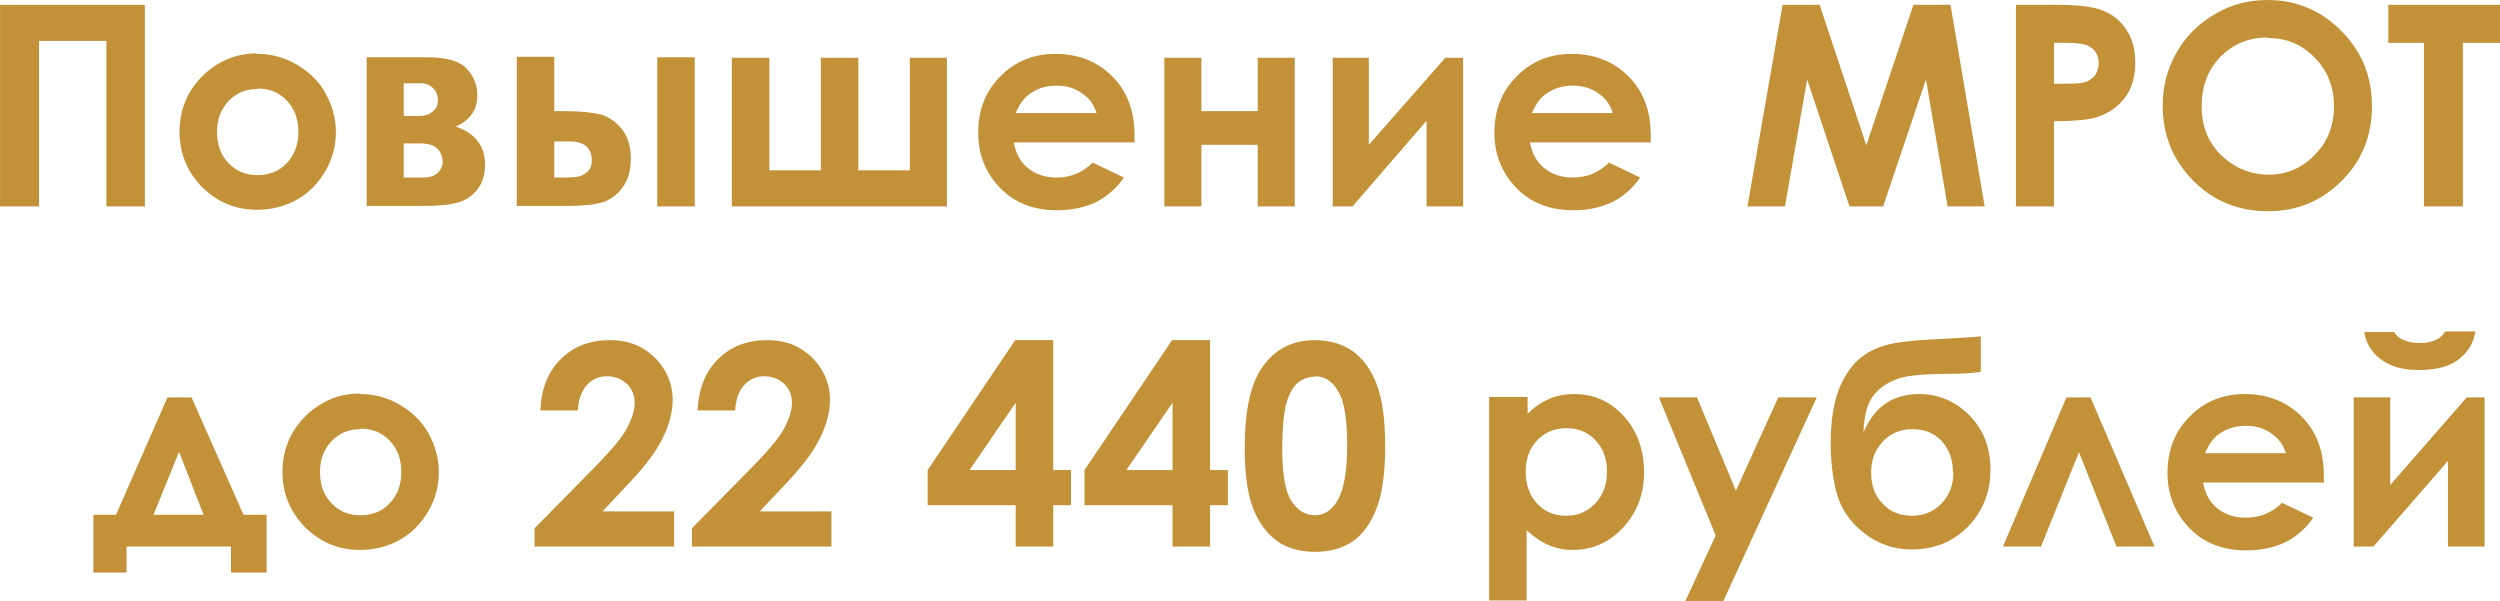
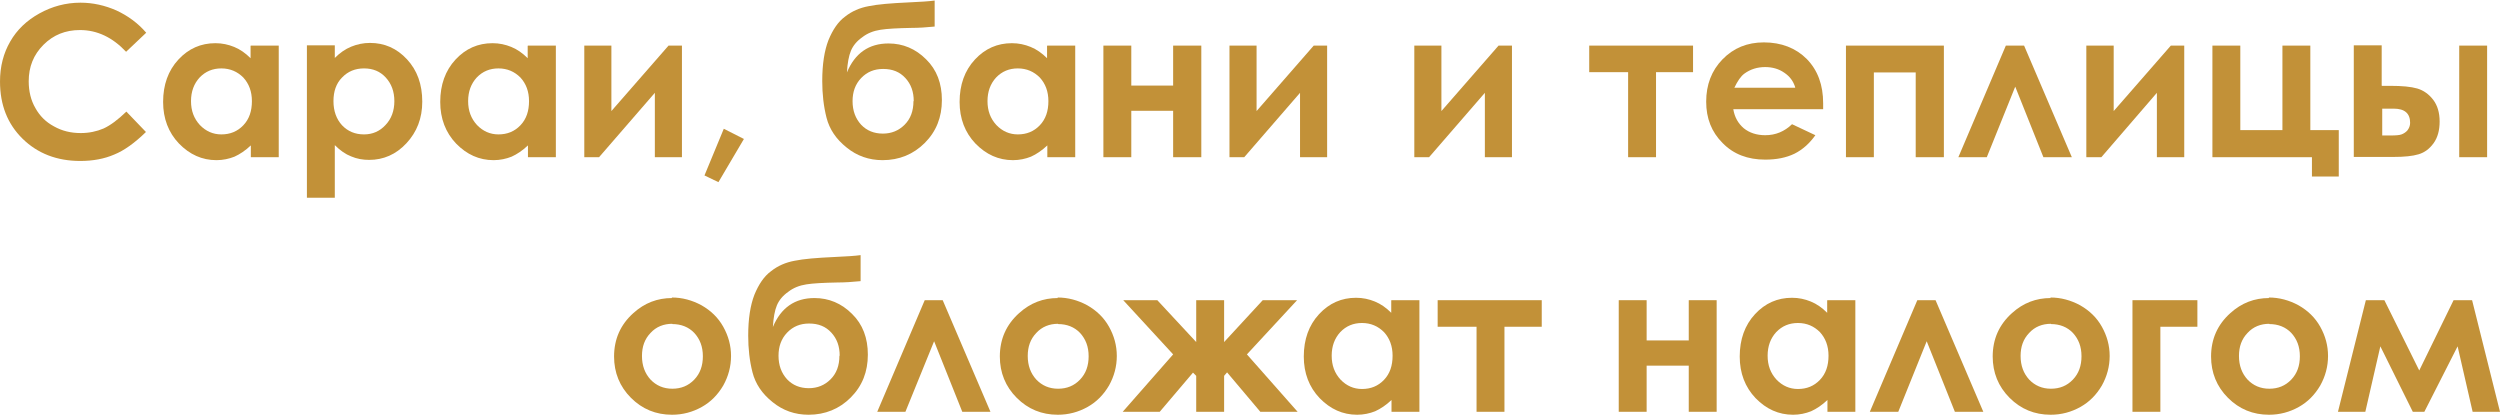
- <svg xmlns="http://www.w3.org/2000/svg" xml:space="preserve" width="62.883mm" height="15.115mm" version="1.1" style="shape-rendering:geometricPrecision; text-rendering:geometricPrecision; image-rendering:optimizeQuality; fill-rule:evenodd; clip-rule:evenodd" viewBox="0 0 51.96 12.49">
+ <svg xmlns="http://www.w3.org/2000/svg" xml:space="preserve" width="83.98mm" height="13.923mm" version="1.1" style="shape-rendering:geometricPrecision; text-rendering:geometricPrecision; image-rendering:optimizeQuality; fill-rule:evenodd; clip-rule:evenodd" viewBox="0 0 93.19 15.45">
  <defs>
    <style type="text/css">
   
    .fil0 {fill:#C29138;fill-rule:nonzero}
   
  </style>
  </defs>
  <g id="Слой_x0020_1">
-     <polygon class="fil0" points="-0,0.1 3.01,0.1 3.01,4.29 2.21,4.29 2.21,0.85 0.81,0.85 0.81,4.29 -0,4.29 " />
-     <path id="_1" class="fil0" d="M5.34 1.12c0.29,0 0.57,0.07 0.82,0.22 0.26,0.15 0.46,0.34 0.6,0.59 0.14,0.25 0.22,0.52 0.22,0.81 0,0.29 -0.07,0.56 -0.22,0.82 -0.15,0.25 -0.34,0.45 -0.59,0.59 -0.25,0.14 -0.53,0.21 -0.83,0.21 -0.45,0 -0.82,-0.16 -1.14,-0.47 -0.31,-0.32 -0.47,-0.7 -0.47,-1.15 0,-0.48 0.18,-0.89 0.53,-1.21 0.31,-0.28 0.67,-0.42 1.07,-0.42zm0.01 0.73c-0.24,0 -0.44,0.08 -0.6,0.25 -0.16,0.17 -0.24,0.38 -0.24,0.64 0,0.27 0.08,0.49 0.24,0.65 0.16,0.17 0.36,0.25 0.6,0.25 0.24,0 0.45,-0.08 0.61,-0.25 0.16,-0.17 0.24,-0.38 0.24,-0.65 0,-0.27 -0.08,-0.48 -0.24,-0.65 -0.16,-0.17 -0.36,-0.25 -0.61,-0.25z" />
-     <path id="_2" class="fil0" d="M7.62 4.29l0 -3.1 1.25 0c0.41,0 0.69,0.08 0.83,0.24 0.15,0.16 0.22,0.34 0.22,0.55 0,0.3 -0.15,0.52 -0.45,0.65 0.41,0.14 0.61,0.41 0.61,0.79 0,0.21 -0.05,0.38 -0.16,0.52 -0.11,0.14 -0.25,0.23 -0.41,0.27 -0.17,0.05 -0.4,0.07 -0.7,0.07l-1.19 0zm0.78 -1.88l0.3 0c0.13,0 0.23,-0.03 0.3,-0.1 0.07,-0.06 0.1,-0.13 0.1,-0.21 0,-0.12 -0.03,-0.2 -0.1,-0.27 -0.07,-0.06 -0.15,-0.1 -0.24,-0.1l-0.1 0 -0.27 0 0 0.67zm0 1.28l0.39 0c0.15,0 0.26,-0.04 0.32,-0.11 0.06,-0.07 0.09,-0.14 0.09,-0.21 0,-0.1 -0.03,-0.19 -0.1,-0.27 -0.07,-0.08 -0.2,-0.12 -0.38,-0.12l-0.33 0 0 0.71z" />
-     <path id="_3" class="fil0" d="M11.51 2.31l0.23 0c0.33,0 0.58,0.03 0.75,0.07 0.17,0.05 0.32,0.16 0.44,0.31 0.12,0.16 0.18,0.36 0.18,0.6 0,0.24 -0.05,0.44 -0.16,0.59 -0.11,0.16 -0.25,0.26 -0.41,0.32 -0.17,0.05 -0.4,0.08 -0.71,0.08l-1.09 0 0 -3.1 0.78 0 0 1.12zm0 1.38l0.24 0c0.14,0 0.24,-0.01 0.31,-0.03 0.06,-0.02 0.12,-0.06 0.17,-0.11 0.05,-0.06 0.07,-0.13 0.07,-0.21 0,-0.26 -0.15,-0.4 -0.46,-0.4l-0.32 0 0 0.75zm2.15 -2.5l0.78 0 0 3.1 -0.78 0 0 -3.1z" />
-     <polygon id="_4" class="fil0" points="19.68,4.29 15.21,4.29 15.21,1.2 15.99,1.2 15.99,3.54 17.06,3.54 17.06,1.2 17.84,1.2 17.84,3.54 18.91,3.54 18.91,1.2 19.68,1.2 " />
-     <path id="_5" class="fil0" d="M23.56 2.96l-2.49 0c0.04,0.22 0.13,0.4 0.29,0.53 0.16,0.13 0.35,0.2 0.6,0.2 0.29,0 0.54,-0.1 0.75,-0.31l0.65 0.31c-0.16,0.23 -0.36,0.4 -0.58,0.51 -0.23,0.11 -0.5,0.17 -0.81,0.17 -0.48,0 -0.88,-0.15 -1.18,-0.46 -0.3,-0.31 -0.46,-0.69 -0.46,-1.15 0,-0.47 0.15,-0.86 0.46,-1.17 0.3,-0.31 0.69,-0.47 1.14,-0.47 0.49,0 0.88,0.16 1.19,0.47 0.31,0.31 0.46,0.72 0.46,1.23l-0 0.15zm-0.77 -0.61c-0.05,-0.17 -0.15,-0.31 -0.3,-0.41 -0.15,-0.11 -0.33,-0.16 -0.53,-0.16 -0.22,0 -0.41,0.06 -0.57,0.18 -0.1,0.07 -0.2,0.2 -0.28,0.39l1.68 0z" />
-     <polygon id="_6" class="fil0" points="24.97,2.31 26.14,2.31 26.14,1.2 26.91,1.2 26.91,4.29 26.14,4.29 26.14,3.01 24.97,3.01 24.97,4.29 24.2,4.29 24.2,1.2 24.97,1.2 " />
-     <polygon id="_7" class="fil0" points="28.11,4.29 27.7,4.29 27.7,1.2 28.45,1.2 28.45,3.01 30.04,1.2 30.41,1.2 30.41,4.29 29.65,4.29 29.65,2.51 " />
-     <path id="_8" class="fil0" d="M34.29 2.96l-2.49 0c0.04,0.22 0.13,0.4 0.29,0.53 0.16,0.13 0.35,0.2 0.6,0.2 0.29,0 0.54,-0.1 0.75,-0.31l0.65 0.31c-0.16,0.23 -0.36,0.4 -0.58,0.51 -0.23,0.11 -0.5,0.17 -0.81,0.17 -0.48,0 -0.88,-0.15 -1.18,-0.46 -0.3,-0.31 -0.46,-0.69 -0.46,-1.15 0,-0.47 0.15,-0.86 0.46,-1.17 0.3,-0.31 0.69,-0.47 1.14,-0.47 0.49,0 0.88,0.16 1.19,0.47 0.31,0.31 0.46,0.72 0.46,1.23l-0 0.15zm-0.77 -0.61c-0.05,-0.17 -0.15,-0.31 -0.3,-0.41 -0.15,-0.11 -0.33,-0.16 -0.53,-0.16 -0.22,0 -0.41,0.06 -0.57,0.18 -0.1,0.07 -0.2,0.2 -0.28,0.39l1.68 0z" />
-     <polygon id="_9" class="fil0" points="37.05,0.1 37.82,0.1 38.79,3.02 39.77,0.1 40.54,0.1 41.25,4.29 40.48,4.29 40.03,1.65 39.14,4.29 38.44,4.29 37.56,1.65 37.1,4.29 36.32,4.29 " />
-     <path id="_10" class="fil0" d="M41.89 0.1l0.85 0c0.46,0 0.79,0.04 0.99,0.13 0.2,0.08 0.36,0.22 0.48,0.41 0.12,0.19 0.17,0.41 0.17,0.68 0,0.29 -0.08,0.54 -0.23,0.73 -0.15,0.19 -0.36,0.33 -0.62,0.4 -0.15,0.04 -0.44,0.07 -0.84,0.07l0 1.77 -0.79 0 0 -4.19zm0.79 1.64l0.26 0c0.2,0 0.34,-0.01 0.42,-0.04 0.08,-0.03 0.14,-0.08 0.19,-0.14 0.04,-0.07 0.07,-0.15 0.07,-0.24 0,-0.16 -0.06,-0.28 -0.19,-0.35 -0.09,-0.06 -0.26,-0.08 -0.51,-0.08l-0.23 0 0 0.86z" />
-     <path id="_11" class="fil0" d="M47.13 0c0.59,0 1.1,0.21 1.53,0.64 0.43,0.43 0.64,0.95 0.64,1.57 0,0.61 -0.21,1.13 -0.63,1.55 -0.42,0.42 -0.93,0.63 -1.53,0.63 -0.63,0 -1.15,-0.22 -1.57,-0.65 -0.42,-0.43 -0.62,-0.95 -0.62,-1.55 0,-0.4 0.1,-0.77 0.29,-1.1 0.19,-0.34 0.46,-0.6 0.8,-0.8 0.34,-0.2 0.7,-0.29 1.1,-0.29zm-0.01 0.78c-0.39,0 -0.71,0.14 -0.97,0.4 -0.26,0.27 -0.39,0.61 -0.39,1.03 0,0.46 0.17,0.83 0.5,1.1 0.26,0.21 0.55,0.32 0.89,0.32 0.38,0 0.7,-0.14 0.96,-0.41 0.27,-0.27 0.4,-0.61 0.4,-1.01 0,-0.4 -0.13,-0.74 -0.4,-1.01 -0.27,-0.28 -0.59,-0.41 -0.97,-0.41z" />
-     <polygon id="_12" class="fil0" points="49.64,0.1 51.96,0.1 51.96,0.89 51.19,0.89 51.19,4.29 50.38,4.29 50.38,0.89 49.64,0.89 " />
-     <path id="_13" class="fil0" d="M2.63 11.36l0 0.54 -0.69 0 0 -1.2 0.47 0 1.07 -2.44 0.5 0 1.08 2.44 0.48 0 0 1.2 -0.74 0 0 -0.54 -2.16 0zm1.6 -0.66l-0.51 -1.31 -0.53 1.31 1.04 0z" />
-     <path id="_14" class="fil0" d="M7.48 8.19c0.29,0 0.57,0.07 0.82,0.22 0.26,0.15 0.46,0.34 0.6,0.59 0.14,0.25 0.22,0.52 0.22,0.81 0,0.29 -0.07,0.56 -0.22,0.82 -0.15,0.25 -0.34,0.45 -0.59,0.59 -0.25,0.14 -0.53,0.21 -0.83,0.21 -0.45,0 -0.82,-0.16 -1.14,-0.47 -0.31,-0.32 -0.47,-0.7 -0.47,-1.15 0,-0.48 0.18,-0.89 0.53,-1.21 0.31,-0.28 0.67,-0.42 1.07,-0.42zm0.01 0.73c-0.24,0 -0.44,0.08 -0.6,0.25 -0.16,0.17 -0.24,0.38 -0.24,0.64 0,0.27 0.08,0.49 0.24,0.65 0.16,0.17 0.36,0.25 0.6,0.25 0.24,0 0.45,-0.08 0.61,-0.25 0.16,-0.17 0.24,-0.38 0.24,-0.65 0,-0.27 -0.08,-0.48 -0.24,-0.65 -0.16,-0.17 -0.36,-0.25 -0.61,-0.25z" />
-     <path id="_15" class="fil0" d="M12.01 8.53l-0.78 0c0.02,-0.45 0.16,-0.81 0.43,-1.07 0.26,-0.26 0.6,-0.39 1.01,-0.39 0.25,0 0.48,0.05 0.67,0.16 0.19,0.11 0.35,0.26 0.47,0.46 0.12,0.2 0.17,0.41 0.17,0.62 0,0.25 -0.07,0.52 -0.21,0.8 -0.14,0.29 -0.4,0.63 -0.78,1.02l-0.47 0.5 1.49 0 0 0.73 -2.9 0 0 -0.38 1.3 -1.32c0.31,-0.32 0.52,-0.57 0.62,-0.76 0.1,-0.19 0.16,-0.37 0.16,-0.52 0,-0.16 -0.05,-0.29 -0.16,-0.4 -0.11,-0.1 -0.25,-0.16 -0.41,-0.16 -0.17,0 -0.31,0.06 -0.43,0.19 -0.11,0.13 -0.17,0.3 -0.18,0.52z" />
-     <path id="_16" class="fil0" d="M15.28 8.53l-0.78 0c0.02,-0.45 0.16,-0.81 0.43,-1.07 0.26,-0.26 0.6,-0.39 1.01,-0.39 0.25,0 0.48,0.05 0.67,0.16 0.19,0.11 0.35,0.26 0.47,0.46 0.12,0.2 0.17,0.41 0.17,0.62 0,0.25 -0.07,0.52 -0.21,0.8 -0.14,0.29 -0.4,0.63 -0.78,1.02l-0.47 0.5 1.49 0 0 0.73 -2.9 0 0 -0.38 1.3 -1.32c0.31,-0.32 0.52,-0.57 0.62,-0.76 0.1,-0.19 0.16,-0.37 0.16,-0.52 0,-0.16 -0.05,-0.29 -0.16,-0.4 -0.11,-0.1 -0.25,-0.16 -0.41,-0.16 -0.17,0 -0.31,0.06 -0.43,0.19 -0.11,0.13 -0.17,0.3 -0.18,0.52z" />
-     <path id="_17" class="fil0" d="M21.1 7.07l0.79 0 0 2.7 0.37 0 0 0.73 -0.37 0 0 0.86 -0.78 0 0 -0.86 -1.83 0 0 -0.73 1.82 -2.7zm0.01 2.7l0 -1.4 -0.96 1.4 0.96 0z" />
-     <path id="_18" class="fil0" d="M24.36 7.07l0.79 0 0 2.7 0.37 0 0 0.73 -0.37 0 0 0.86 -0.78 0 0 -0.86 -1.83 0 0 -0.73 1.82 -2.7zm0.01 2.7l0 -1.4 -0.96 1.4 0.96 0z" />
-     <path id="_19" class="fil0" d="M27.31 7.07c0.31,0 0.57,0.07 0.79,0.22 0.22,0.15 0.39,0.38 0.51,0.69 0.12,0.31 0.18,0.74 0.18,1.29 0,0.56 -0.06,0.99 -0.18,1.3 -0.12,0.31 -0.29,0.54 -0.49,0.68 -0.21,0.14 -0.47,0.22 -0.78,0.22 -0.31,0 -0.58,-0.07 -0.79,-0.22 -0.21,-0.15 -0.38,-0.37 -0.5,-0.67 -0.12,-0.3 -0.18,-0.72 -0.18,-1.27 0,-0.77 0.12,-1.32 0.36,-1.67 0.26,-0.38 0.63,-0.57 1.1,-0.57zm0.02 0.76c-0.13,0 -0.25,0.04 -0.36,0.13 -0.1,0.09 -0.18,0.23 -0.24,0.44 -0.05,0.21 -0.08,0.52 -0.08,0.92 0,0.53 0.06,0.89 0.19,1.09 0.13,0.2 0.29,0.3 0.49,0.3 0.19,0 0.34,-0.1 0.46,-0.29 0.14,-0.23 0.21,-0.62 0.21,-1.16 0,-0.55 -0.06,-0.93 -0.19,-1.13 -0.12,-0.21 -0.28,-0.31 -0.48,-0.31z" />
-     <path id="_20" class="fil0" d="M31.75 8.26l0 0.34c0.14,-0.14 0.29,-0.24 0.45,-0.31 0.16,-0.07 0.34,-0.1 0.52,-0.1 0.4,0 0.75,0.15 1.03,0.46 0.28,0.31 0.42,0.7 0.42,1.17 0,0.46 -0.15,0.84 -0.44,1.15 -0.29,0.31 -0.64,0.46 -1.04,0.46 -0.18,0 -0.34,-0.03 -0.5,-0.1 -0.15,-0.06 -0.31,-0.17 -0.46,-0.31l0 1.46 -0.78 0 0 -4.23 0.78 0zm0.81 0.64c-0.24,0 -0.45,0.08 -0.61,0.25 -0.16,0.17 -0.24,0.38 -0.24,0.65 0,0.27 0.08,0.5 0.24,0.67 0.16,0.17 0.36,0.25 0.61,0.25 0.24,0 0.44,-0.09 0.6,-0.26 0.16,-0.17 0.24,-0.39 0.24,-0.66 0,-0.27 -0.08,-0.48 -0.24,-0.65 -0.16,-0.17 -0.36,-0.25 -0.6,-0.25z" />
-     <polygon id="_21" class="fil0" points="34.48,8.26 35.27,8.26 36.08,10.2 36.96,8.26 37.76,8.26 35.82,12.49 35.03,12.49 35.66,11.13 " />
-     <path id="_22" class="fil0" d="M41.17 7l0 0.73c-0.22,0.03 -0.44,0.04 -0.65,0.04 -0.38,0 -0.67,0.02 -0.86,0.05 -0.19,0.03 -0.36,0.1 -0.51,0.2 -0.15,0.11 -0.25,0.23 -0.31,0.37 -0.06,0.14 -0.1,0.34 -0.11,0.6 0.22,-0.53 0.61,-0.8 1.16,-0.8 0.4,0 0.75,0.15 1.04,0.44 0.29,0.29 0.44,0.67 0.44,1.13 0,0.48 -0.16,0.87 -0.47,1.19 -0.32,0.32 -0.71,0.47 -1.17,0.47 -0.38,0 -0.71,-0.12 -1,-0.35 -0.29,-0.23 -0.47,-0.51 -0.56,-0.83 -0.08,-0.32 -0.12,-0.66 -0.12,-1.02 0,-0.47 0.06,-0.84 0.17,-1.13 0.12,-0.29 0.27,-0.51 0.46,-0.66 0.19,-0.15 0.41,-0.24 0.66,-0.29 0.25,-0.05 0.62,-0.08 1.1,-0.1 0.33,-0.02 0.57,-0.03 0.73,-0.05zm-0.58 2.81c0,-0.26 -0.08,-0.47 -0.23,-0.64 -0.16,-0.17 -0.36,-0.25 -0.62,-0.25 -0.24,0 -0.45,0.09 -0.61,0.26 -0.16,0.17 -0.24,0.38 -0.24,0.64 0,0.27 0.08,0.49 0.24,0.65 0.16,0.17 0.36,0.25 0.61,0.25 0.24,0 0.44,-0.08 0.61,-0.25 0.16,-0.17 0.25,-0.38 0.25,-0.65z" />
-     <polygon id="_23" class="fil0" points="44.78,11.36 43.99,11.36 43.21,9.4 42.42,11.36 41.63,11.36 42.95,8.26 43.45,8.26 " />
-     <path id="_24" class="fil0" d="M48.28 10.03l-2.49 0c0.04,0.22 0.13,0.4 0.29,0.53 0.16,0.13 0.35,0.2 0.6,0.2 0.29,0 0.54,-0.1 0.75,-0.31l0.65 0.31c-0.16,0.23 -0.36,0.4 -0.58,0.51 -0.23,0.11 -0.5,0.17 -0.81,0.17 -0.48,0 -0.88,-0.15 -1.18,-0.46 -0.3,-0.31 -0.46,-0.69 -0.46,-1.15 0,-0.47 0.15,-0.86 0.46,-1.17 0.3,-0.31 0.69,-0.47 1.14,-0.47 0.49,0 0.88,0.16 1.19,0.47 0.31,0.31 0.46,0.72 0.46,1.23l-0 0.15zm-0.77 -0.61c-0.05,-0.17 -0.15,-0.31 -0.3,-0.41 -0.15,-0.11 -0.33,-0.16 -0.53,-0.16 -0.22,0 -0.41,0.06 -0.57,0.18 -0.1,0.07 -0.2,0.2 -0.28,0.39l1.68 0z" />
-     <path id="_25" class="fil0" d="M49.33 11.36l-0.41 0 0 -3.1 0.76 0 0 1.82 1.59 -1.82 0.37 0 0 3.1 -0.76 0 0 -1.78 -1.55 1.78zm-0.2 -4.46l0.63 0c0.05,0.08 0.12,0.14 0.21,0.17 0.09,0.04 0.2,0.06 0.32,0.06 0.13,0 0.24,-0.02 0.35,-0.07 0.07,-0.03 0.13,-0.09 0.18,-0.17l0.63 0c-0.04,0.24 -0.15,0.43 -0.35,0.58 -0.19,0.15 -0.47,0.22 -0.81,0.22 -0.24,0 -0.43,-0.03 -0.59,-0.1 -0.16,-0.07 -0.29,-0.16 -0.38,-0.28 -0.1,-0.12 -0.16,-0.26 -0.18,-0.42z" />
+     <path class="fil0" d="M5.45 1.22l-0.75 0.71c-0.51,-0.54 -1.08,-0.81 -1.72,-0.81 -0.54,0 -0.99,0.18 -1.36,0.55 -0.37,0.37 -0.55,0.82 -0.55,1.36 0,0.37 0.08,0.71 0.25,1 0.16,0.29 0.39,0.52 0.69,0.68 0.3,0.17 0.63,0.25 1,0.25 0.31,0 0.59,-0.06 0.85,-0.17 0.26,-0.12 0.54,-0.33 0.85,-0.63l0.73 0.76c-0.42,0.41 -0.81,0.69 -1.18,0.84 -0.37,0.16 -0.79,0.24 -1.27,0.24 -0.87,0 -1.59,-0.28 -2.15,-0.83 -0.56,-0.55 -0.84,-1.26 -0.84,-2.13 0,-0.56 0.13,-1.06 0.38,-1.49 0.25,-0.44 0.62,-0.79 1.09,-1.05 0.47,-0.26 0.98,-0.4 1.53,-0.4 0.46,0 0.91,0.1 1.34,0.29 0.43,0.2 0.8,0.47 1.11,0.83z" />
+     <path id="_1" class="fil0" d="M9.35 1.7l1.04 0 0 4.16 -1.04 0 0 -0.44c-0.2,0.19 -0.41,0.33 -0.61,0.42 -0.2,0.08 -0.43,0.13 -0.67,0.13 -0.54,0 -1,-0.21 -1.4,-0.62 -0.39,-0.41 -0.59,-0.93 -0.59,-1.55 0,-0.64 0.19,-1.17 0.57,-1.58 0.38,-0.41 0.84,-0.61 1.38,-0.61 0.25,0 0.48,0.05 0.7,0.14 0.22,0.09 0.42,0.23 0.61,0.42l0 -0.46zm-1.1 0.85c-0.32,0 -0.59,0.11 -0.81,0.34 -0.21,0.23 -0.32,0.52 -0.32,0.88 0,0.36 0.11,0.65 0.33,0.89 0.22,0.23 0.49,0.35 0.8,0.35 0.33,0 0.6,-0.11 0.82,-0.34 0.22,-0.23 0.32,-0.53 0.32,-0.9 0,-0.36 -0.11,-0.65 -0.32,-0.88 -0.22,-0.22 -0.49,-0.34 -0.82,-0.34z" />
+     <path id="_2" class="fil0" d="M12.48 1.7l0 0.46c0.19,-0.19 0.39,-0.33 0.61,-0.42 0.22,-0.09 0.45,-0.14 0.7,-0.14 0.54,0 1,0.2 1.38,0.61 0.38,0.41 0.57,0.93 0.57,1.58 0,0.62 -0.2,1.13 -0.59,1.55 -0.39,0.42 -0.86,0.62 -1.39,0.62 -0.24,0 -0.46,-0.04 -0.67,-0.13 -0.21,-0.08 -0.41,-0.22 -0.61,-0.42l0 1.96 -1.04 0 0 -5.68 1.04 0zm1.09 0.85c-0.33,0 -0.6,0.11 -0.82,0.34 -0.22,0.22 -0.32,0.52 -0.32,0.88 0,0.37 0.11,0.67 0.32,0.9 0.22,0.23 0.49,0.34 0.82,0.34 0.32,0 0.59,-0.12 0.8,-0.35 0.22,-0.23 0.33,-0.53 0.33,-0.89 0,-0.36 -0.11,-0.65 -0.32,-0.88 -0.21,-0.23 -0.48,-0.34 -0.81,-0.34z" />
+     <path id="_3" class="fil0" d="M19.68 1.7l1.04 0 0 4.16 -1.04 0 0 -0.44c-0.2,0.19 -0.41,0.33 -0.61,0.42 -0.2,0.08 -0.43,0.13 -0.67,0.13 -0.54,0 -1,-0.21 -1.4,-0.62 -0.39,-0.41 -0.59,-0.93 -0.59,-1.55 0,-0.64 0.19,-1.17 0.57,-1.58 0.38,-0.41 0.84,-0.61 1.38,-0.61 0.25,0 0.48,0.05 0.7,0.14 0.22,0.09 0.42,0.23 0.61,0.42l0 -0.46zm-1.1 0.85c-0.32,0 -0.59,0.11 -0.81,0.34 -0.21,0.23 -0.32,0.52 -0.32,0.88 0,0.36 0.11,0.65 0.33,0.89 0.22,0.23 0.49,0.35 0.8,0.35 0.33,0 0.6,-0.11 0.82,-0.34 0.22,-0.23 0.32,-0.53 0.32,-0.9 0,-0.36 -0.11,-0.65 -0.32,-0.88 -0.22,-0.22 -0.49,-0.34 -0.82,-0.34z" />
+     <polygon id="_4" class="fil0" points="22.33,5.86 21.78,5.86 21.78,1.7 22.79,1.7 22.79,4.14 24.92,1.7 25.42,1.7 25.42,5.86 24.41,5.86 24.41,3.46 " />
+     <polygon id="_5" class="fil0" points="26.98,4.8 27.73,5.18 26.78,6.79 26.26,6.54 " />
+     <path id="_6" class="fil0" d="M34.84 0l0 0.99c-0.3,0.03 -0.59,0.05 -0.87,0.05 -0.51,0.01 -0.9,0.03 -1.15,0.07 -0.26,0.04 -0.49,0.13 -0.68,0.28 -0.2,0.14 -0.34,0.31 -0.42,0.5 -0.08,0.19 -0.13,0.46 -0.15,0.81 0.3,-0.72 0.82,-1.08 1.55,-1.08 0.54,0 1.01,0.2 1.4,0.59 0.4,0.39 0.59,0.9 0.59,1.52 0,0.64 -0.21,1.17 -0.64,1.6 -0.42,0.42 -0.95,0.64 -1.57,0.64 -0.51,0 -0.96,-0.16 -1.34,-0.47 -0.39,-0.31 -0.64,-0.68 -0.75,-1.11 -0.11,-0.43 -0.16,-0.89 -0.16,-1.37 0,-0.63 0.08,-1.13 0.23,-1.52 0.16,-0.39 0.36,-0.69 0.62,-0.88 0.25,-0.2 0.55,-0.33 0.88,-0.39 0.34,-0.07 0.83,-0.11 1.48,-0.14 0.44,-0.02 0.77,-0.04 0.98,-0.07zm-0.78 3.77c0,-0.35 -0.1,-0.63 -0.31,-0.86 -0.21,-0.23 -0.48,-0.34 -0.83,-0.34 -0.33,0 -0.6,0.11 -0.82,0.34 -0.22,0.23 -0.32,0.52 -0.32,0.86 0,0.36 0.11,0.65 0.32,0.88 0.21,0.22 0.48,0.33 0.81,0.33 0.32,0 0.59,-0.11 0.81,-0.33 0.22,-0.22 0.33,-0.51 0.33,-0.88z" />
+     <path id="_7" class="fil0" d="M39.04 1.7l1.04 0 0 4.16 -1.04 0 0 -0.44c-0.2,0.19 -0.41,0.33 -0.61,0.42 -0.2,0.08 -0.43,0.13 -0.67,0.13 -0.54,0 -1,-0.21 -1.4,-0.62 -0.39,-0.41 -0.59,-0.93 -0.59,-1.55 0,-0.64 0.19,-1.17 0.57,-1.58 0.38,-0.41 0.84,-0.61 1.38,-0.61 0.25,0 0.48,0.05 0.7,0.14 0.22,0.09 0.42,0.23 0.61,0.42l0 -0.46zm-1.1 0.85c-0.32,0 -0.59,0.11 -0.81,0.34 -0.21,0.23 -0.32,0.52 -0.32,0.88 0,0.36 0.11,0.65 0.33,0.89 0.22,0.23 0.49,0.35 0.8,0.35 0.33,0 0.6,-0.11 0.82,-0.34 0.22,-0.23 0.32,-0.53 0.32,-0.9 0,-0.36 -0.11,-0.65 -0.32,-0.88 -0.22,-0.22 -0.49,-0.34 -0.82,-0.34z" />
+     <polygon id="_8" class="fil0" points="42.17,3.19 43.73,3.19 43.73,1.7 44.78,1.7 44.78,5.86 43.73,5.86 43.73,4.13 42.17,4.13 42.17,5.86 41.13,5.86 41.13,1.7 42.17,1.7 " />
+     <polygon id="_9" class="fil0" points="46.38,5.86 45.83,5.86 45.83,1.7 46.84,1.7 46.84,4.14 48.97,1.7 49.47,1.7 49.47,5.86 48.46,5.86 48.46,3.46 " />
+     <polygon id="_10" class="fil0" points="53.27,5.86 52.72,5.86 52.72,1.7 53.73,1.7 53.73,4.14 55.86,1.7 56.36,1.7 56.36,5.86 55.35,5.86 55.35,3.46 " />
+     <polygon id="_11" class="fil0" points="59.24,1.7 63.11,1.7 63.11,2.69 61.73,2.69 61.73,5.86 60.69,5.86 60.69,2.69 59.24,2.69 " />
+     <path id="_12" class="fil0" d="M67.96 4.07l-3.35 0c0.05,0.3 0.18,0.53 0.39,0.71 0.21,0.17 0.48,0.26 0.8,0.26 0.39,0 0.72,-0.14 1,-0.41l0.87 0.41c-0.22,0.31 -0.48,0.54 -0.78,0.69 -0.31,0.15 -0.67,0.22 -1.09,0.22 -0.65,0 -1.18,-0.2 -1.59,-0.62 -0.41,-0.41 -0.61,-0.92 -0.61,-1.54 0,-0.63 0.2,-1.16 0.61,-1.58 0.41,-0.42 0.92,-0.63 1.54,-0.63 0.65,0 1.19,0.21 1.6,0.62 0.41,0.42 0.61,0.97 0.61,1.65l-0 0.2zm-1.04 -0.81c-0.07,-0.23 -0.2,-0.41 -0.41,-0.55 -0.2,-0.14 -0.44,-0.21 -0.71,-0.21 -0.29,0 -0.55,0.08 -0.77,0.24 -0.14,0.1 -0.26,0.28 -0.38,0.53l2.26 0z" />
+     <polygon id="_13" class="fil0" points="69.85,5.86 68.81,5.86 68.81,1.7 72.46,1.7 72.46,5.86 71.41,5.86 71.41,2.7 69.85,2.7 " />
+     <polygon id="_14" class="fil0" points="77.23,5.86 76.17,5.86 75.12,3.23 74.06,5.86 73,5.86 74.77,1.7 75.45,1.7 " />
+     <polygon id="_15" class="fil0" points="78.33,5.86 77.77,5.86 77.77,1.7 78.79,1.7 78.79,4.14 80.92,1.7 81.42,1.7 81.42,5.86 80.4,5.86 80.4,3.46 " />
+     <polygon id="_16" class="fil0" points="82.47,5.86 82.47,1.7 83.51,1.7 83.51,4.85 85.08,4.85 85.08,1.7 86.12,1.7 86.12,4.85 87.18,4.85 87.18,6.58 86.18,6.58 86.18,5.86 " />
+     <path id="_17" class="fil0" d="M88.79 3.2l0.31 0c0.44,0 0.77,0.03 1.01,0.1 0.23,0.07 0.43,0.21 0.59,0.42 0.16,0.21 0.24,0.48 0.24,0.81 0,0.32 -0.07,0.59 -0.22,0.8 -0.15,0.21 -0.33,0.35 -0.56,0.42 -0.23,0.07 -0.54,0.1 -0.95,0.1l-1.47 0 0 -4.16 1.04 0 0 1.5zm0 1.85l0.32 0c0.19,0 0.33,-0.01 0.41,-0.04 0.08,-0.03 0.16,-0.08 0.22,-0.15 0.06,-0.08 0.1,-0.17 0.1,-0.28 0,-0.35 -0.2,-0.53 -0.61,-0.53l-0.43 0 0 1zm2.88 -3.35l1.04 0 0 4.16 -1.04 0 0 -4.16z" />
+     <path id="_18" class="fil0" d="M25.04 11.09c0.39,0 0.76,0.1 1.11,0.29 0.35,0.2 0.62,0.46 0.81,0.8 0.19,0.34 0.29,0.7 0.29,1.09 0,0.39 -0.1,0.76 -0.29,1.1 -0.2,0.34 -0.46,0.61 -0.8,0.8 -0.34,0.19 -0.71,0.29 -1.11,0.29 -0.6,0 -1.11,-0.21 -1.53,-0.63 -0.42,-0.42 -0.63,-0.94 -0.63,-1.54 0,-0.65 0.24,-1.19 0.72,-1.62 0.42,-0.38 0.9,-0.56 1.44,-0.56zm0.02 0.98c-0.32,0 -0.6,0.11 -0.81,0.34 -0.22,0.23 -0.32,0.51 -0.32,0.86 0,0.36 0.11,0.65 0.32,0.88 0.21,0.22 0.48,0.34 0.81,0.34 0.33,0 0.6,-0.11 0.82,-0.34 0.22,-0.23 0.32,-0.52 0.32,-0.87 0,-0.36 -0.11,-0.64 -0.32,-0.87 -0.21,-0.22 -0.49,-0.33 -0.82,-0.33z" />
+     <path id="_19" class="fil0" d="M32.08 9.49l0 0.99c-0.3,0.03 -0.59,0.05 -0.87,0.05 -0.51,0.01 -0.9,0.03 -1.15,0.07 -0.26,0.04 -0.49,0.13 -0.68,0.28 -0.2,0.14 -0.34,0.31 -0.42,0.5 -0.08,0.19 -0.13,0.46 -0.15,0.81 0.3,-0.72 0.82,-1.08 1.55,-1.08 0.54,0 1.01,0.2 1.4,0.59 0.4,0.39 0.59,0.9 0.59,1.52 0,0.64 -0.21,1.17 -0.64,1.6 -0.42,0.42 -0.95,0.64 -1.57,0.64 -0.51,0 -0.96,-0.16 -1.34,-0.47 -0.39,-0.31 -0.64,-0.68 -0.75,-1.11 -0.11,-0.43 -0.16,-0.89 -0.16,-1.37 0,-0.63 0.08,-1.13 0.23,-1.52 0.16,-0.39 0.36,-0.69 0.62,-0.88 0.25,-0.2 0.55,-0.33 0.88,-0.39 0.34,-0.07 0.83,-0.11 1.48,-0.14 0.44,-0.02 0.77,-0.04 0.98,-0.07zm-0.78 3.77c0,-0.35 -0.1,-0.63 -0.31,-0.86 -0.21,-0.23 -0.48,-0.34 -0.83,-0.34 -0.33,0 -0.6,0.11 -0.82,0.34 -0.22,0.23 -0.32,0.52 -0.32,0.86 0,0.36 0.11,0.65 0.32,0.88 0.21,0.22 0.48,0.33 0.81,0.33 0.32,0 0.59,-0.11 0.81,-0.33 0.22,-0.22 0.33,-0.51 0.33,-0.88z" />
+     <polygon id="_20" class="fil0" points="36.92,15.35 35.87,15.35 34.82,12.72 33.75,15.35 32.7,15.35 34.47,11.19 35.14,11.19 " />
+     <path id="_21" class="fil0" d="M39.42 11.09c0.39,0 0.76,0.1 1.11,0.29 0.35,0.2 0.62,0.46 0.81,0.8 0.19,0.34 0.29,0.7 0.29,1.09 0,0.39 -0.1,0.76 -0.29,1.1 -0.2,0.34 -0.46,0.61 -0.8,0.8 -0.34,0.19 -0.71,0.29 -1.11,0.29 -0.6,0 -1.11,-0.21 -1.53,-0.63 -0.42,-0.42 -0.63,-0.94 -0.63,-1.54 0,-0.65 0.24,-1.19 0.72,-1.62 0.42,-0.38 0.9,-0.56 1.44,-0.56zm0.02 0.98c-0.32,0 -0.6,0.11 -0.81,0.34 -0.22,0.23 -0.32,0.51 -0.32,0.86 0,0.36 0.11,0.65 0.32,0.88 0.21,0.22 0.48,0.34 0.81,0.34 0.33,0 0.6,-0.11 0.82,-0.34 0.22,-0.23 0.32,-0.52 0.32,-0.87 0,-0.36 -0.11,-0.64 -0.32,-0.87 -0.21,-0.22 -0.49,-0.33 -0.82,-0.33z" />
+     <polygon id="_22" class="fil0" points="44.59,14.01 44.47,13.89 43.23,15.35 41.85,15.35 43.73,13.21 41.87,11.19 43.14,11.19 44.59,12.75 44.59,11.19 45.63,11.19 45.63,12.75 47.07,11.19 48.35,11.19 46.48,13.21 48.37,15.35 46.98,15.35 45.74,13.88 45.63,14.01 45.63,15.35 44.59,15.35 " />
+     <path id="_23" class="fil0" d="M51.87 11.19l1.04 0 0 4.16 -1.04 0 0 -0.44c-0.2,0.19 -0.41,0.33 -0.61,0.42 -0.2,0.08 -0.43,0.13 -0.67,0.13 -0.54,0 -1,-0.21 -1.4,-0.62 -0.39,-0.41 -0.59,-0.93 -0.59,-1.55 0,-0.64 0.19,-1.17 0.57,-1.58 0.38,-0.41 0.84,-0.61 1.38,-0.61 0.25,0 0.48,0.05 0.7,0.14 0.22,0.09 0.42,0.23 0.61,0.42l0 -0.46zm-1.1 0.85c-0.32,0 -0.59,0.11 -0.81,0.34 -0.21,0.23 -0.32,0.52 -0.32,0.88 0,0.36 0.11,0.65 0.33,0.89 0.22,0.23 0.49,0.35 0.8,0.35 0.33,0 0.6,-0.11 0.82,-0.34 0.22,-0.23 0.32,-0.53 0.32,-0.9 0,-0.36 -0.11,-0.65 -0.32,-0.88 -0.22,-0.22 -0.49,-0.34 -0.82,-0.34z" />
+     <polygon id="_24" class="fil0" points="53.59,11.19 57.47,11.19 57.47,12.18 56.08,12.18 56.08,15.35 55.04,15.35 55.04,12.18 53.59,12.18 " />
+     <polygon id="_25" class="fil0" points="61.38,12.69 62.95,12.69 62.95,11.19 63.99,11.19 63.99,15.35 62.95,15.35 62.95,13.63 61.38,13.63 61.38,15.35 60.34,15.35 60.34,11.19 61.38,11.19 " />
+     <path id="_26" class="fil0" d="M68.12 11.19l1.04 0 0 4.16 -1.04 0 0 -0.44c-0.2,0.19 -0.41,0.33 -0.61,0.42 -0.2,0.08 -0.43,0.13 -0.67,0.13 -0.54,0 -1,-0.21 -1.4,-0.62 -0.39,-0.41 -0.59,-0.93 -0.59,-1.55 0,-0.64 0.19,-1.17 0.57,-1.58 0.38,-0.41 0.84,-0.61 1.38,-0.61 0.25,0 0.48,0.05 0.7,0.14 0.22,0.09 0.42,0.23 0.61,0.42l0 -0.46zm-1.1 0.85c-0.32,0 -0.59,0.11 -0.81,0.34 -0.21,0.23 -0.32,0.52 -0.32,0.88 0,0.36 0.11,0.65 0.33,0.89 0.22,0.23 0.49,0.35 0.8,0.35 0.33,0 0.6,-0.11 0.82,-0.34 0.22,-0.23 0.32,-0.53 0.32,-0.9 0,-0.36 -0.11,-0.65 -0.32,-0.88 -0.22,-0.22 -0.49,-0.34 -0.82,-0.34z" />
+     <polygon id="_27" class="fil0" points="73.93,15.35 72.87,15.35 71.82,12.72 70.76,15.35 69.7,15.35 71.47,11.19 72.15,11.19 " />
+     <path id="_28" class="fil0" d="M76.43 11.09c0.39,0 0.76,0.1 1.11,0.29 0.35,0.2 0.62,0.46 0.81,0.8 0.19,0.34 0.29,0.7 0.29,1.09 0,0.39 -0.1,0.76 -0.29,1.1 -0.2,0.34 -0.46,0.61 -0.8,0.8 -0.34,0.19 -0.71,0.29 -1.11,0.29 -0.6,0 -1.11,-0.21 -1.53,-0.63 -0.42,-0.42 -0.63,-0.94 -0.63,-1.54 0,-0.65 0.24,-1.19 0.72,-1.62 0.42,-0.38 0.9,-0.56 1.44,-0.56zm0.02 0.98c-0.32,0 -0.6,0.11 -0.81,0.34 -0.22,0.23 -0.32,0.51 -0.32,0.86 0,0.36 0.11,0.65 0.32,0.88 0.21,0.22 0.48,0.34 0.81,0.34 0.33,0 0.6,-0.11 0.82,-0.34 0.22,-0.23 0.32,-0.52 0.32,-0.87 0,-0.36 -0.11,-0.64 -0.32,-0.87 -0.21,-0.22 -0.49,-0.33 -0.82,-0.33z" />
+     <polygon id="_29" class="fil0" points="79.49,11.19 81.91,11.19 81.91,12.18 80.53,12.18 80.53,15.35 79.49,15.35 " />
+     <path id="_30" class="fil0" d="M84.57 11.09c0.39,0 0.76,0.1 1.11,0.29 0.35,0.2 0.62,0.46 0.81,0.8 0.19,0.34 0.29,0.7 0.29,1.09 0,0.39 -0.1,0.76 -0.29,1.1 -0.2,0.34 -0.46,0.61 -0.8,0.8 -0.34,0.19 -0.71,0.29 -1.11,0.29 -0.6,0 -1.11,-0.21 -1.53,-0.63 -0.42,-0.42 -0.63,-0.94 -0.63,-1.54 0,-0.65 0.24,-1.19 0.72,-1.62 0.42,-0.38 0.9,-0.56 1.44,-0.56zm0.02 0.98c-0.32,0 -0.6,0.11 -0.81,0.34 -0.22,0.23 -0.32,0.51 -0.32,0.86 0,0.36 0.11,0.65 0.32,0.88 0.21,0.22 0.48,0.34 0.81,0.34 0.33,0 0.6,-0.11 0.82,-0.34 0.22,-0.23 0.32,-0.52 0.32,-0.87 0,-0.36 -0.11,-0.64 -0.32,-0.87 -0.21,-0.22 -0.49,-0.33 -0.82,-0.33z" />
+     <polygon id="_31" class="fil0" points="90.18,13.81 91.46,11.19 92.15,11.19 93.19,15.35 92.17,15.35 91.61,12.91 90.37,15.35 89.94,15.35 88.73,12.91 88.17,15.35 87.15,15.35 88.19,11.19 88.88,11.19 " />
  </g>
</svg>
